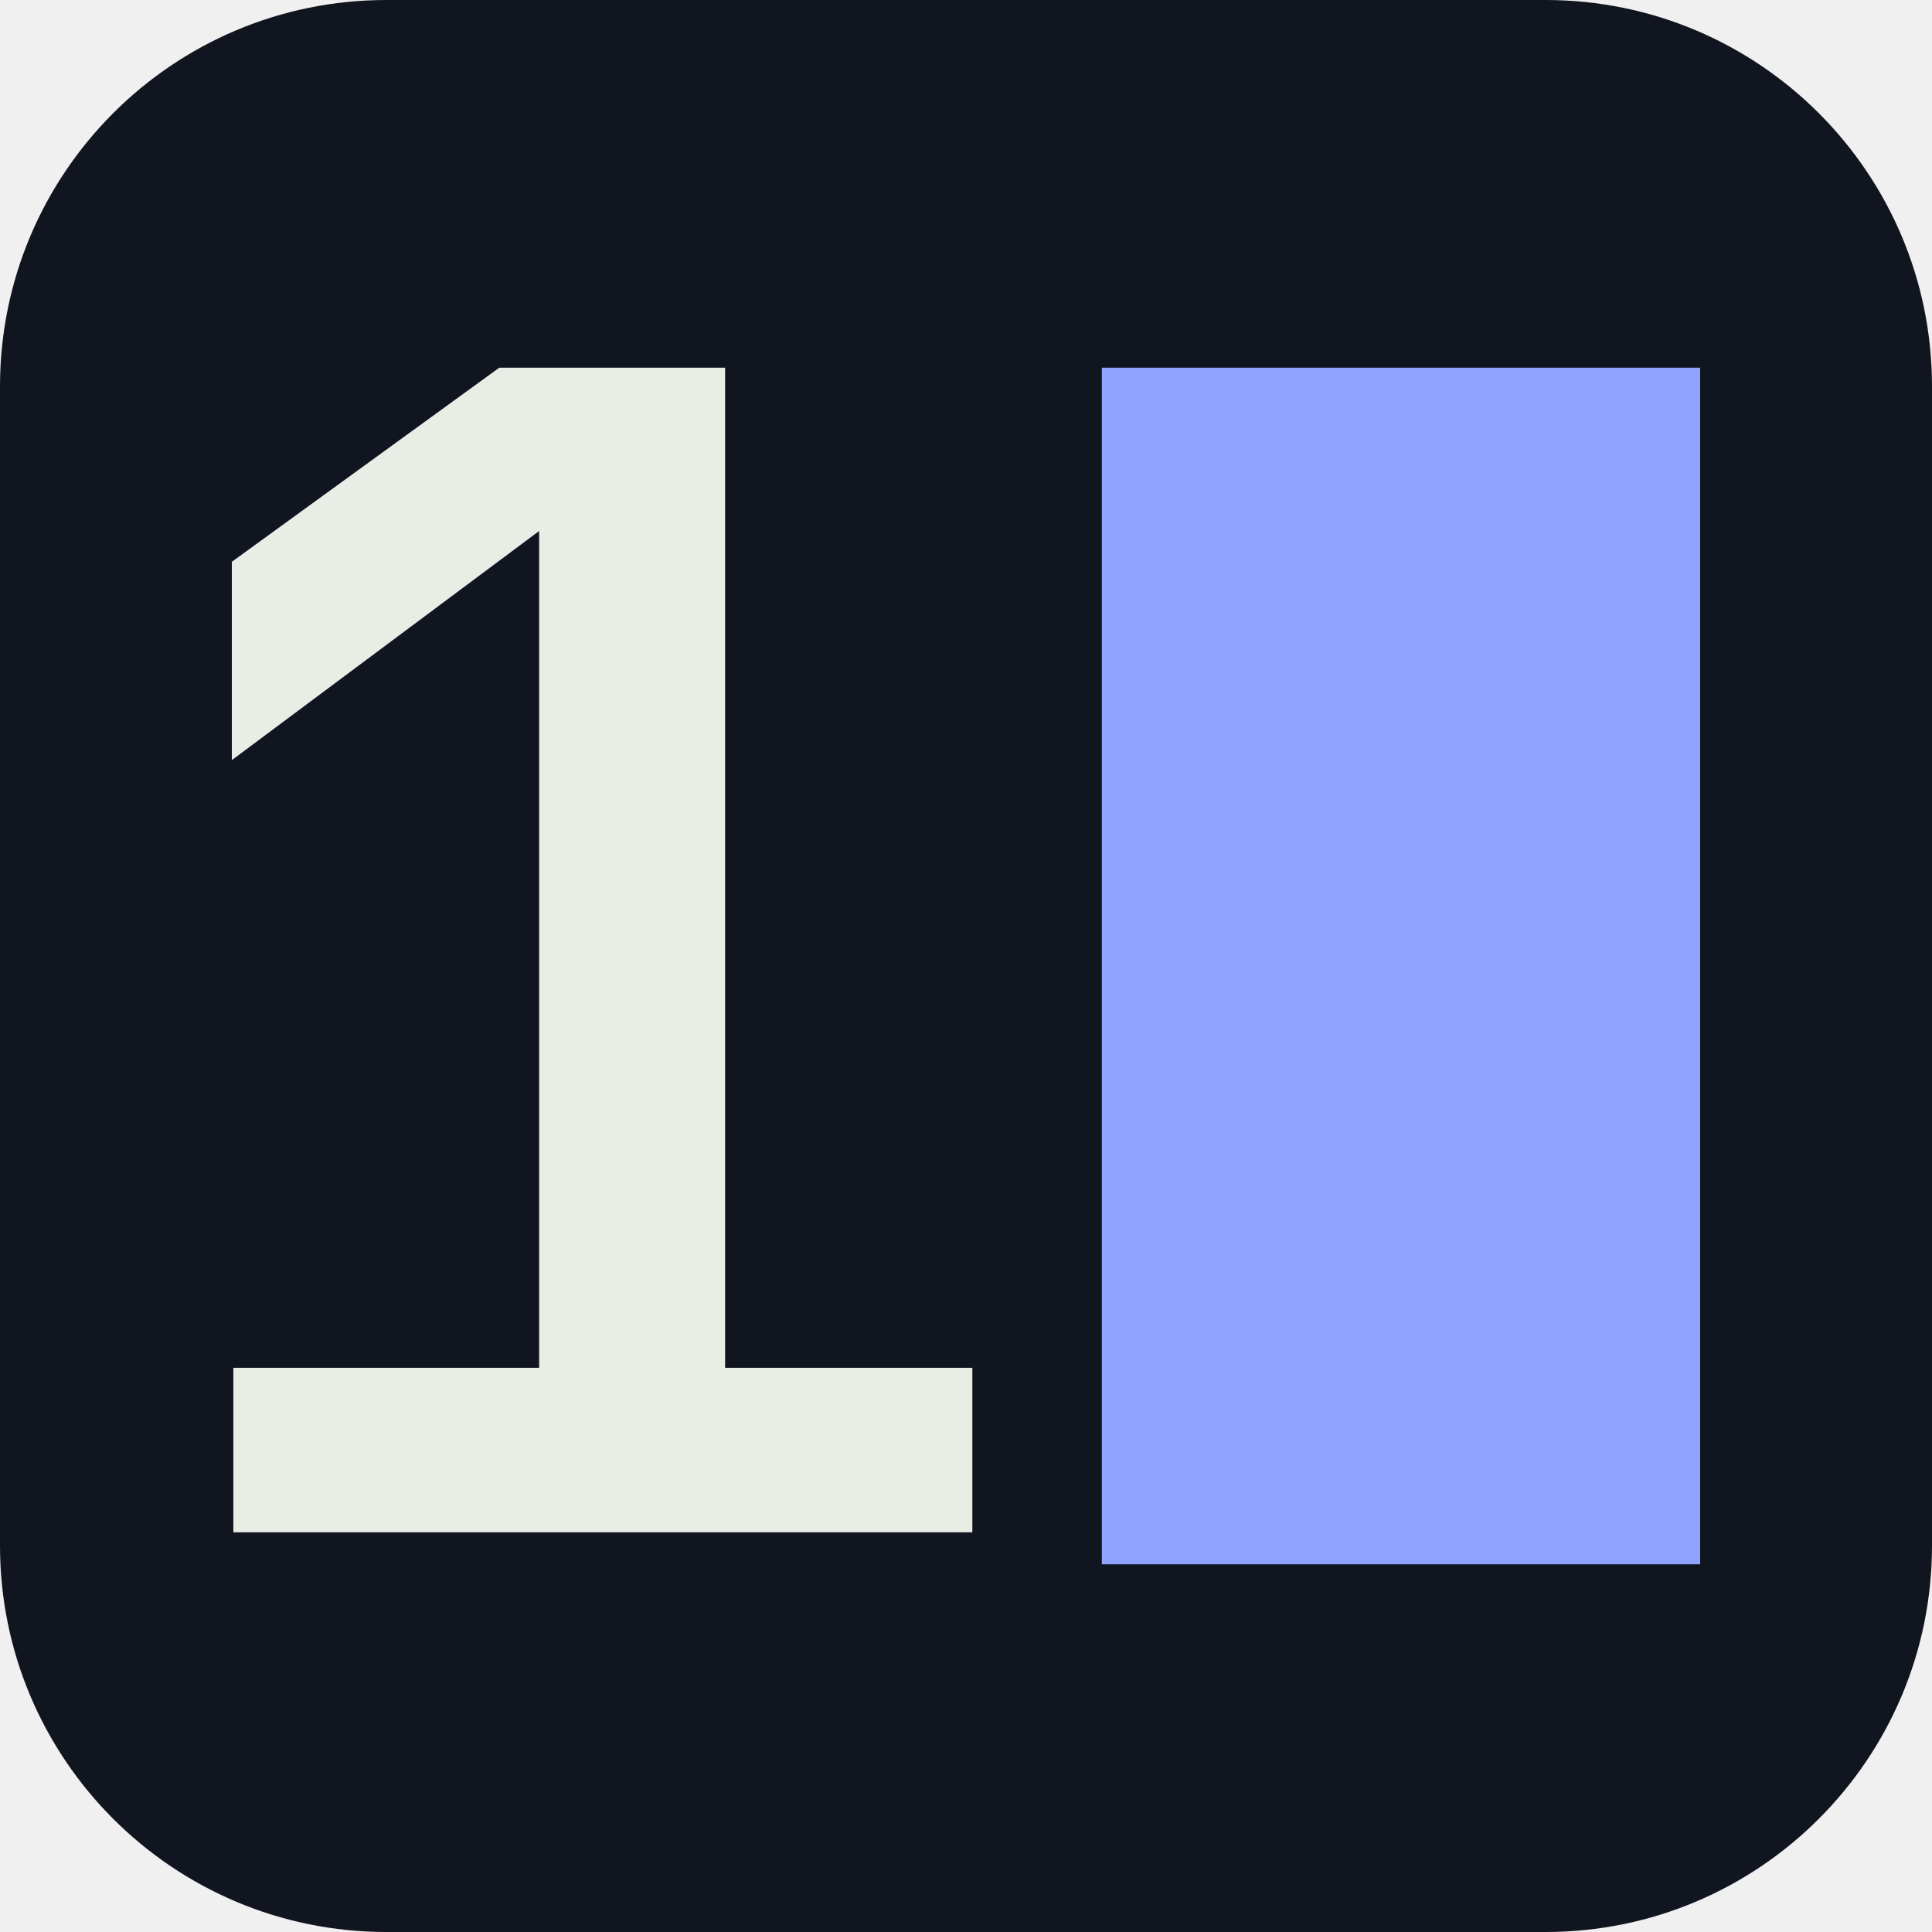
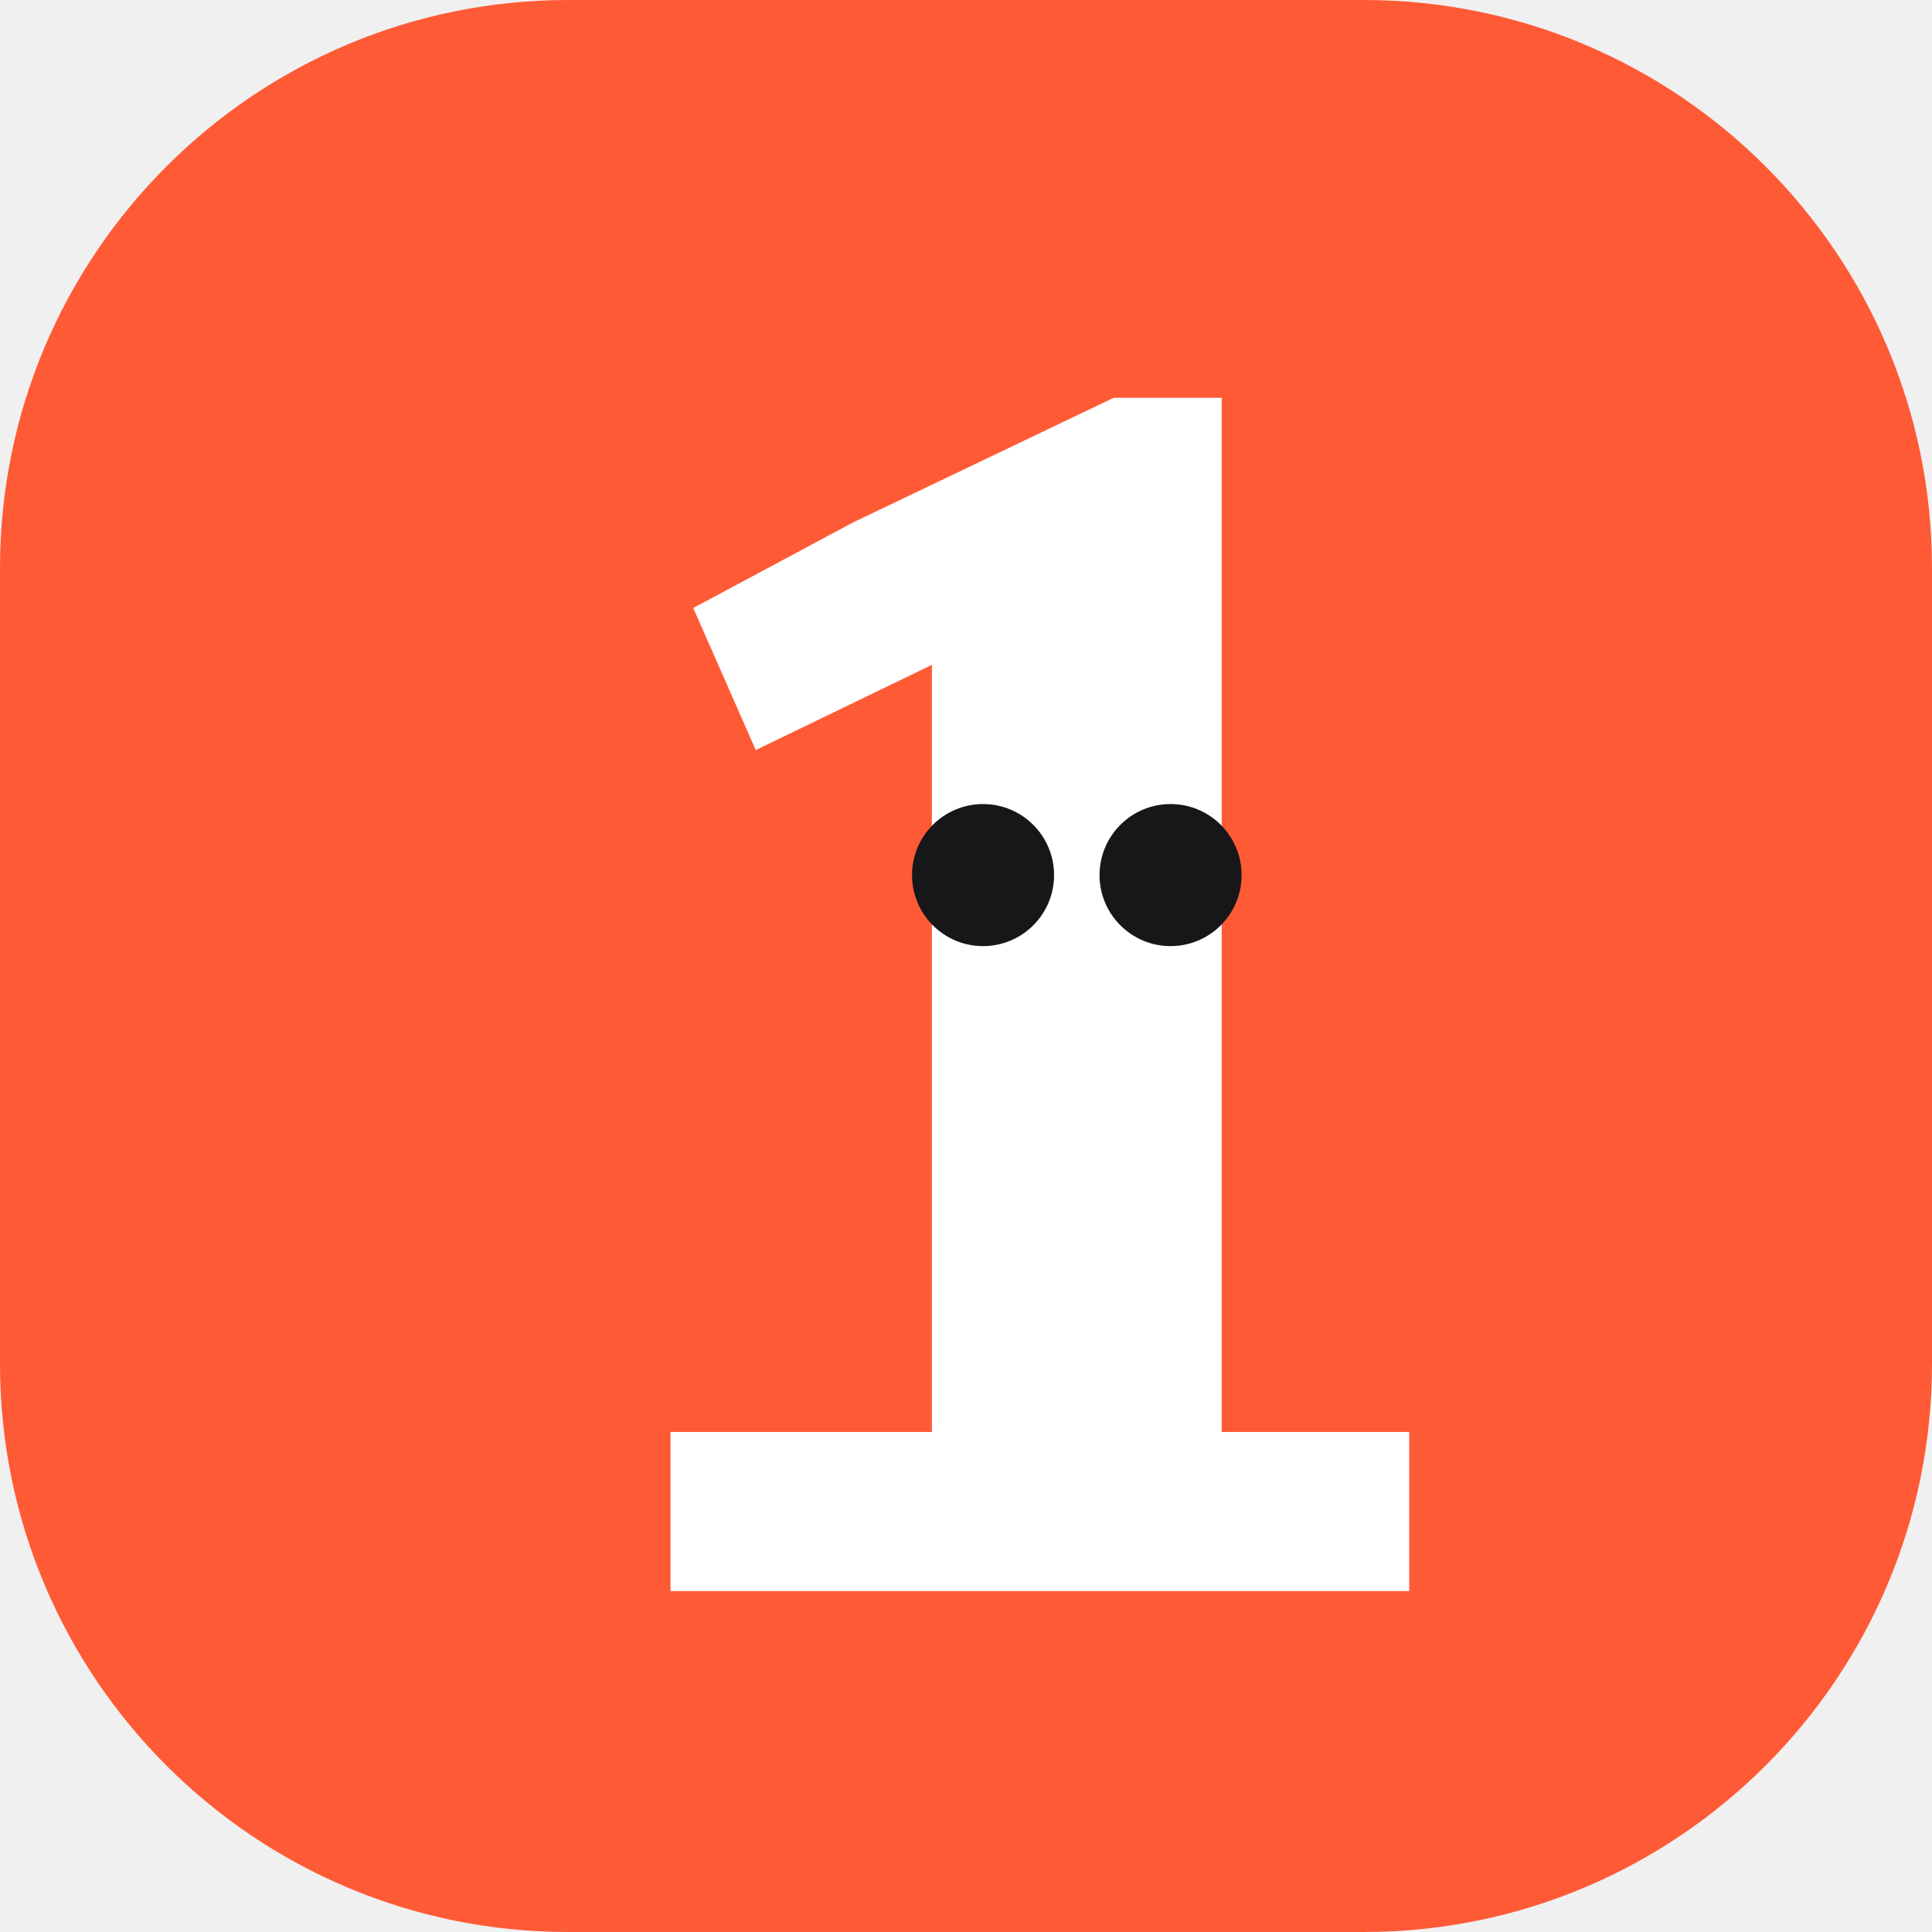
- <svg xmlns="http://www.w3.org/2000/svg" viewBox="0 0 64 64">
-   <rect width="64" height="64" rx="12.8" fill="#111520" />
-   <path fill="#eaede6" d="M7.73 45.31H17.86V17.59L7.68 25.18V18.61L16.54 12.18H24.02V45.31H32.21V50.76H7.73V45.31Z" />
-   <path fill="#8fa3ff" d="M36.5 12.18H56.32V51.82H36.5Z" />
+ <svg xmlns="http://www.w3.org/2000/svg" viewBox="0 0 34 34">
+   <rect width="34" height="34" rx="10" fill="#ff5a36" />
+   <path d="M15 9.2 19.6 7h1.9v18.2h3.3V28H11.8v-2.8h4.6V11.7l-3.1 1.5-1.1-2.5z" fill="#fff" />
+   <g fill="#17171a">
+     <circle cx="17.3" cy="15.4" r="1.25" />
+     <circle cx="20.6" cy="15.4" r="1.25" />
+   </g>
</svg>
